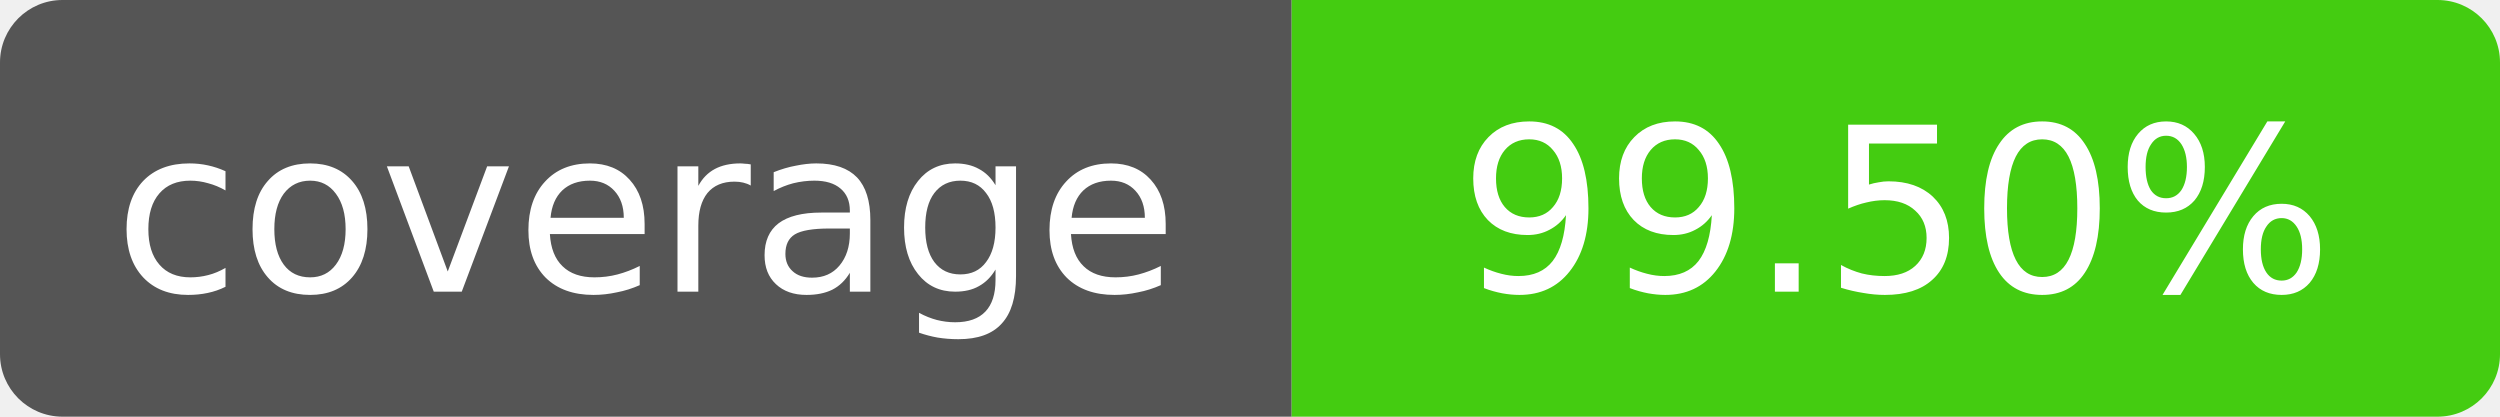
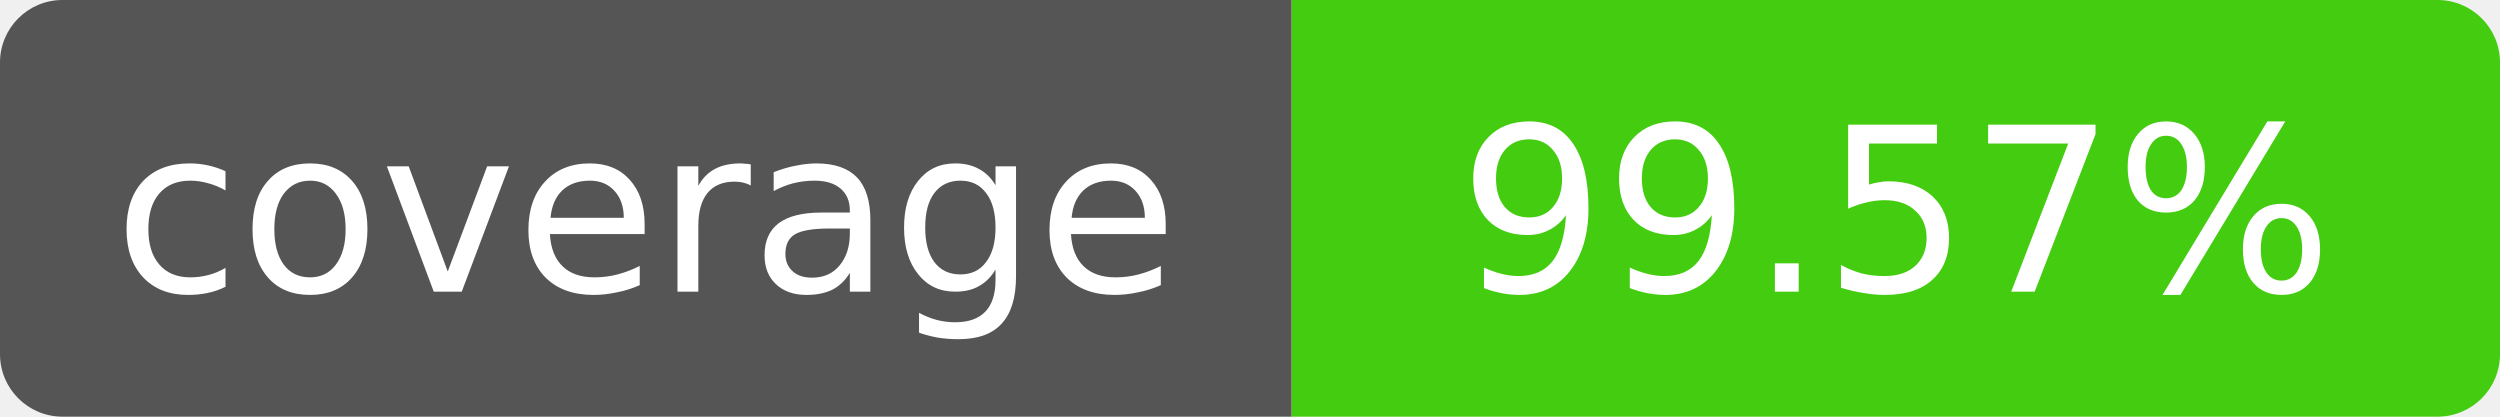
- <svg xmlns="http://www.w3.org/2000/svg" width="120" height="20" role="img" aria-label="coverage: 99.50%">
+ <svg xmlns="http://www.w3.org/2000/svg" width="120" height="20" role="img" aria-label="coverage: 99.57%">
  <clipPath id="r">
    <rect width="120" height="20" rx="3" fill="#fff" />
  </clipPath>
  <g clip-path="url(#r)">
    <rect width="62" height="20" fill="#555" />
    <rect x="62" width="58" height="20" fill="#4c1" />
  </g>
  <g fill="#fff" text-anchor="middle" font-family="Verdana,Geneva,DejaVu Sans,sans-serif" font-size="11">
    <text x="31" y="14">coverage</text>
-     <text x="91" y="14">99.50%</text>
+     <text x="91" y="14">99.57%</text>
  </g>
</svg>
